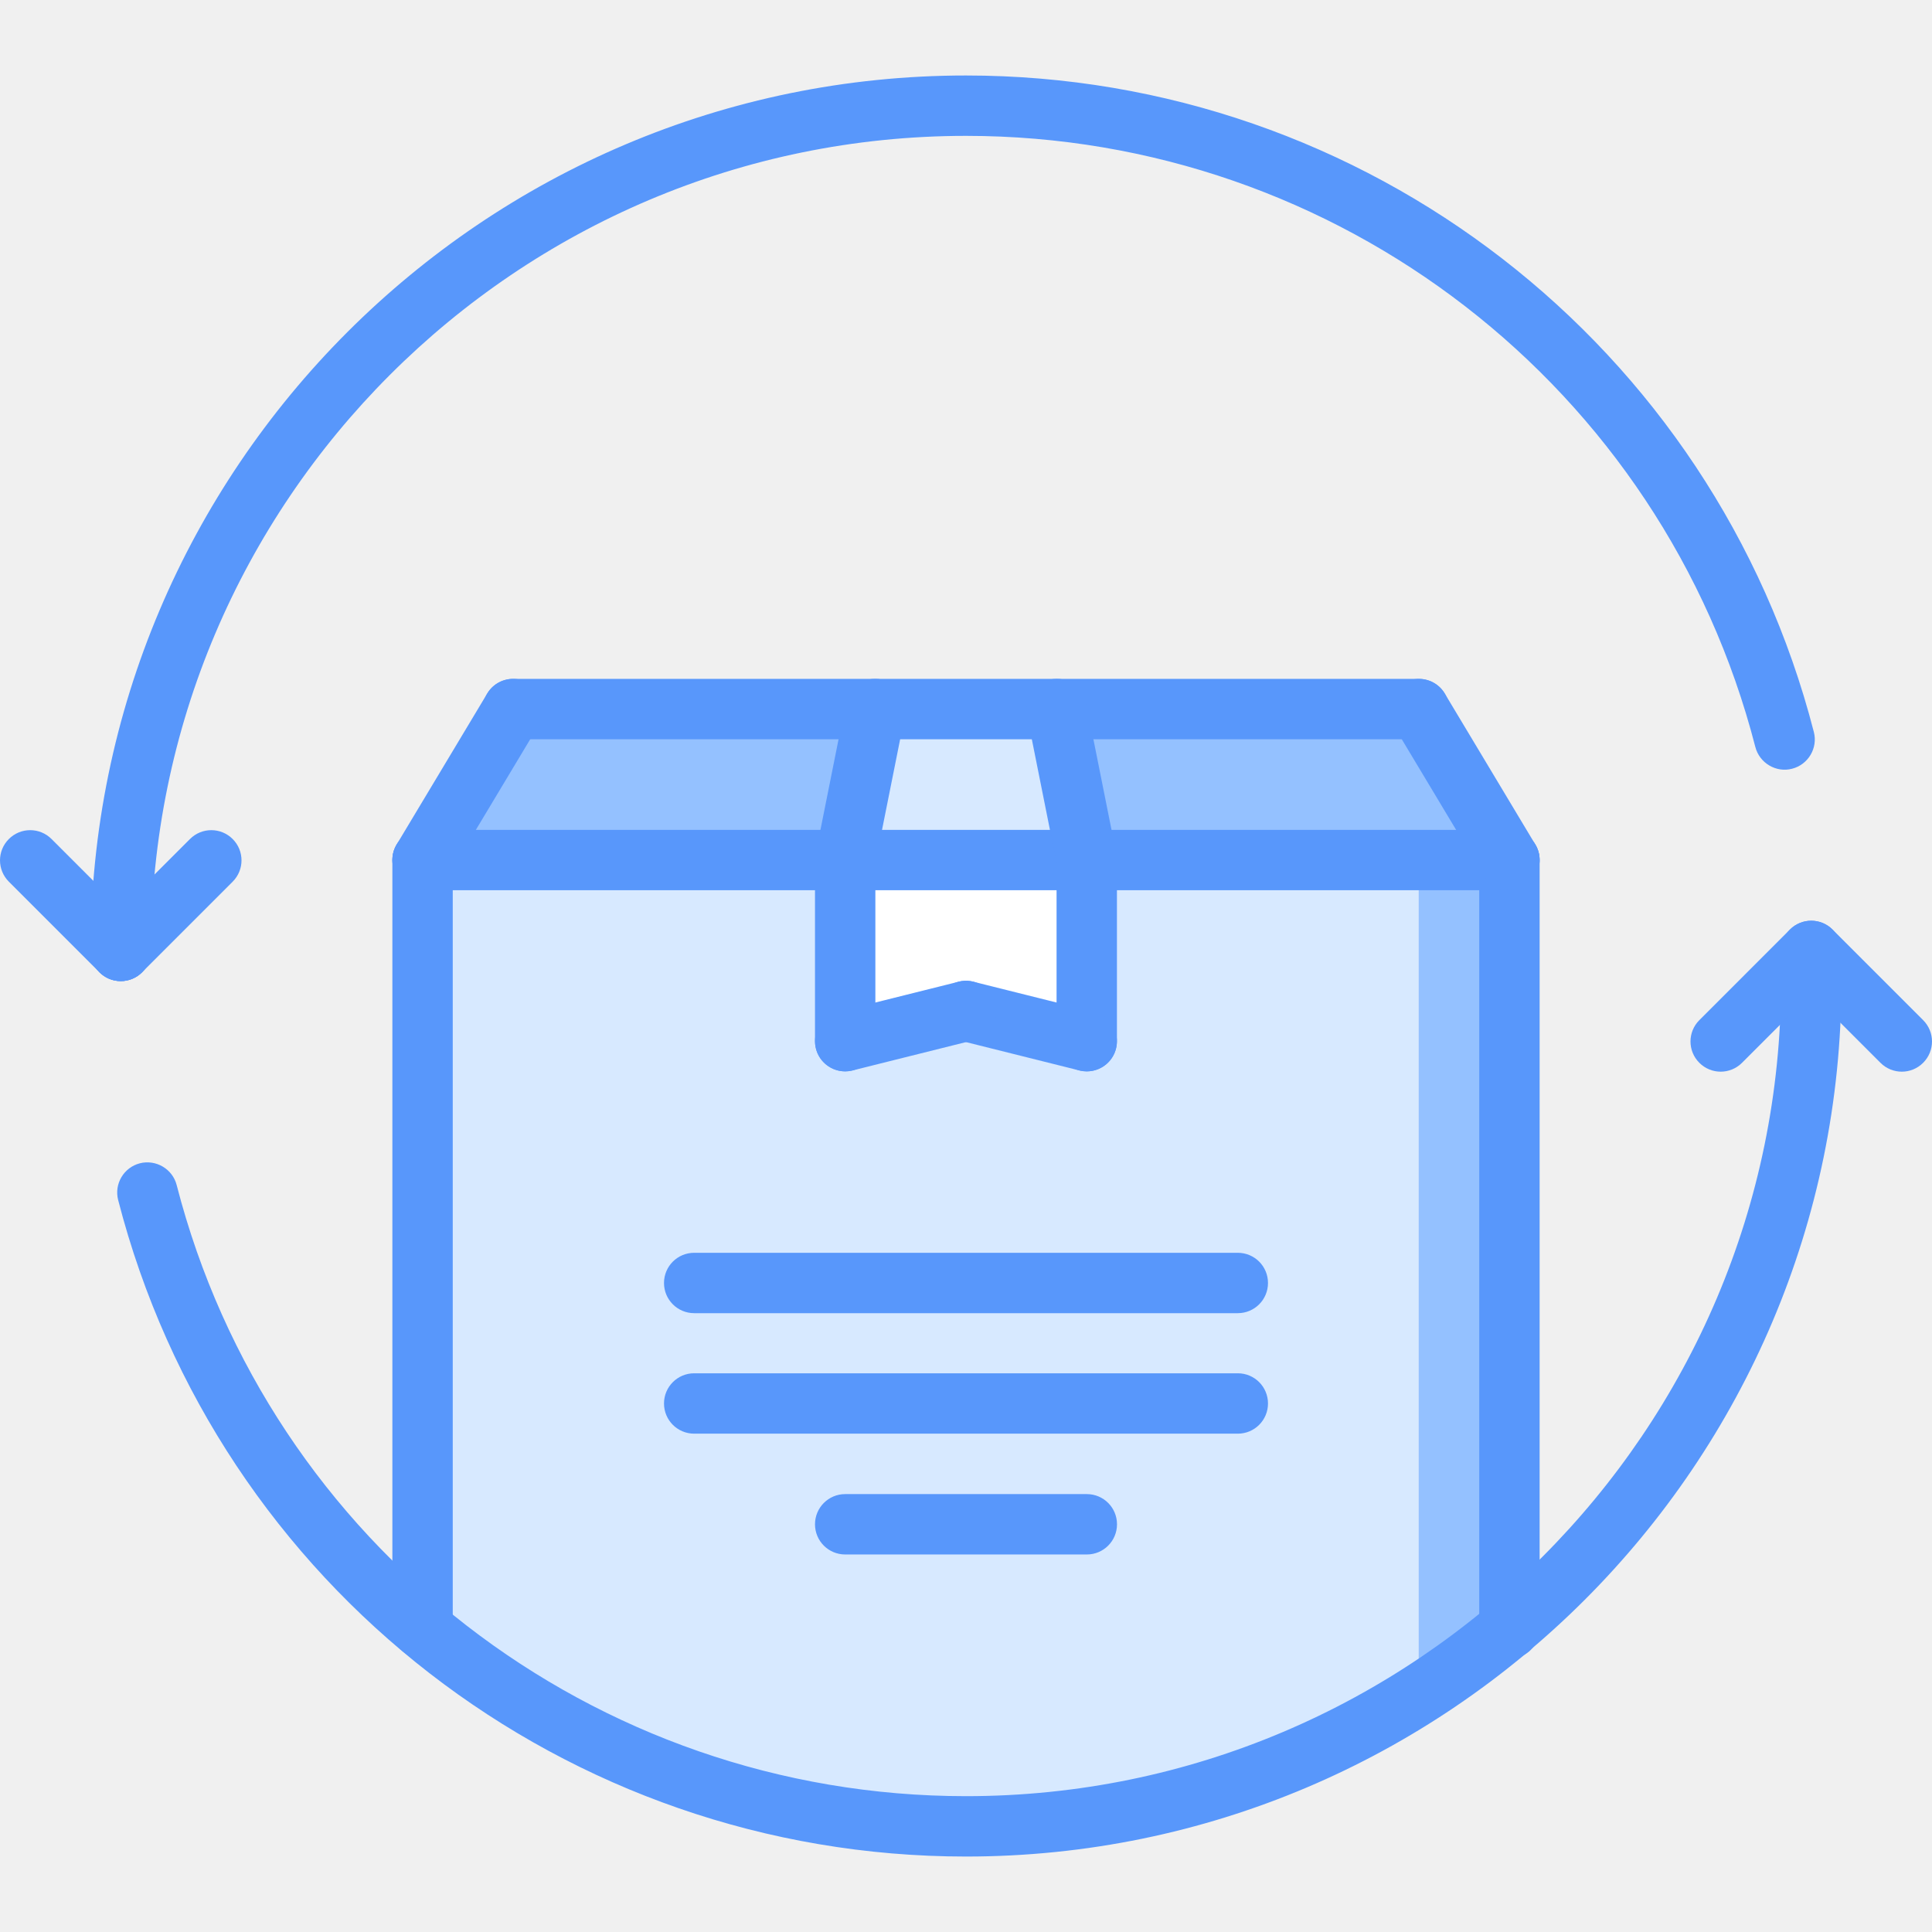
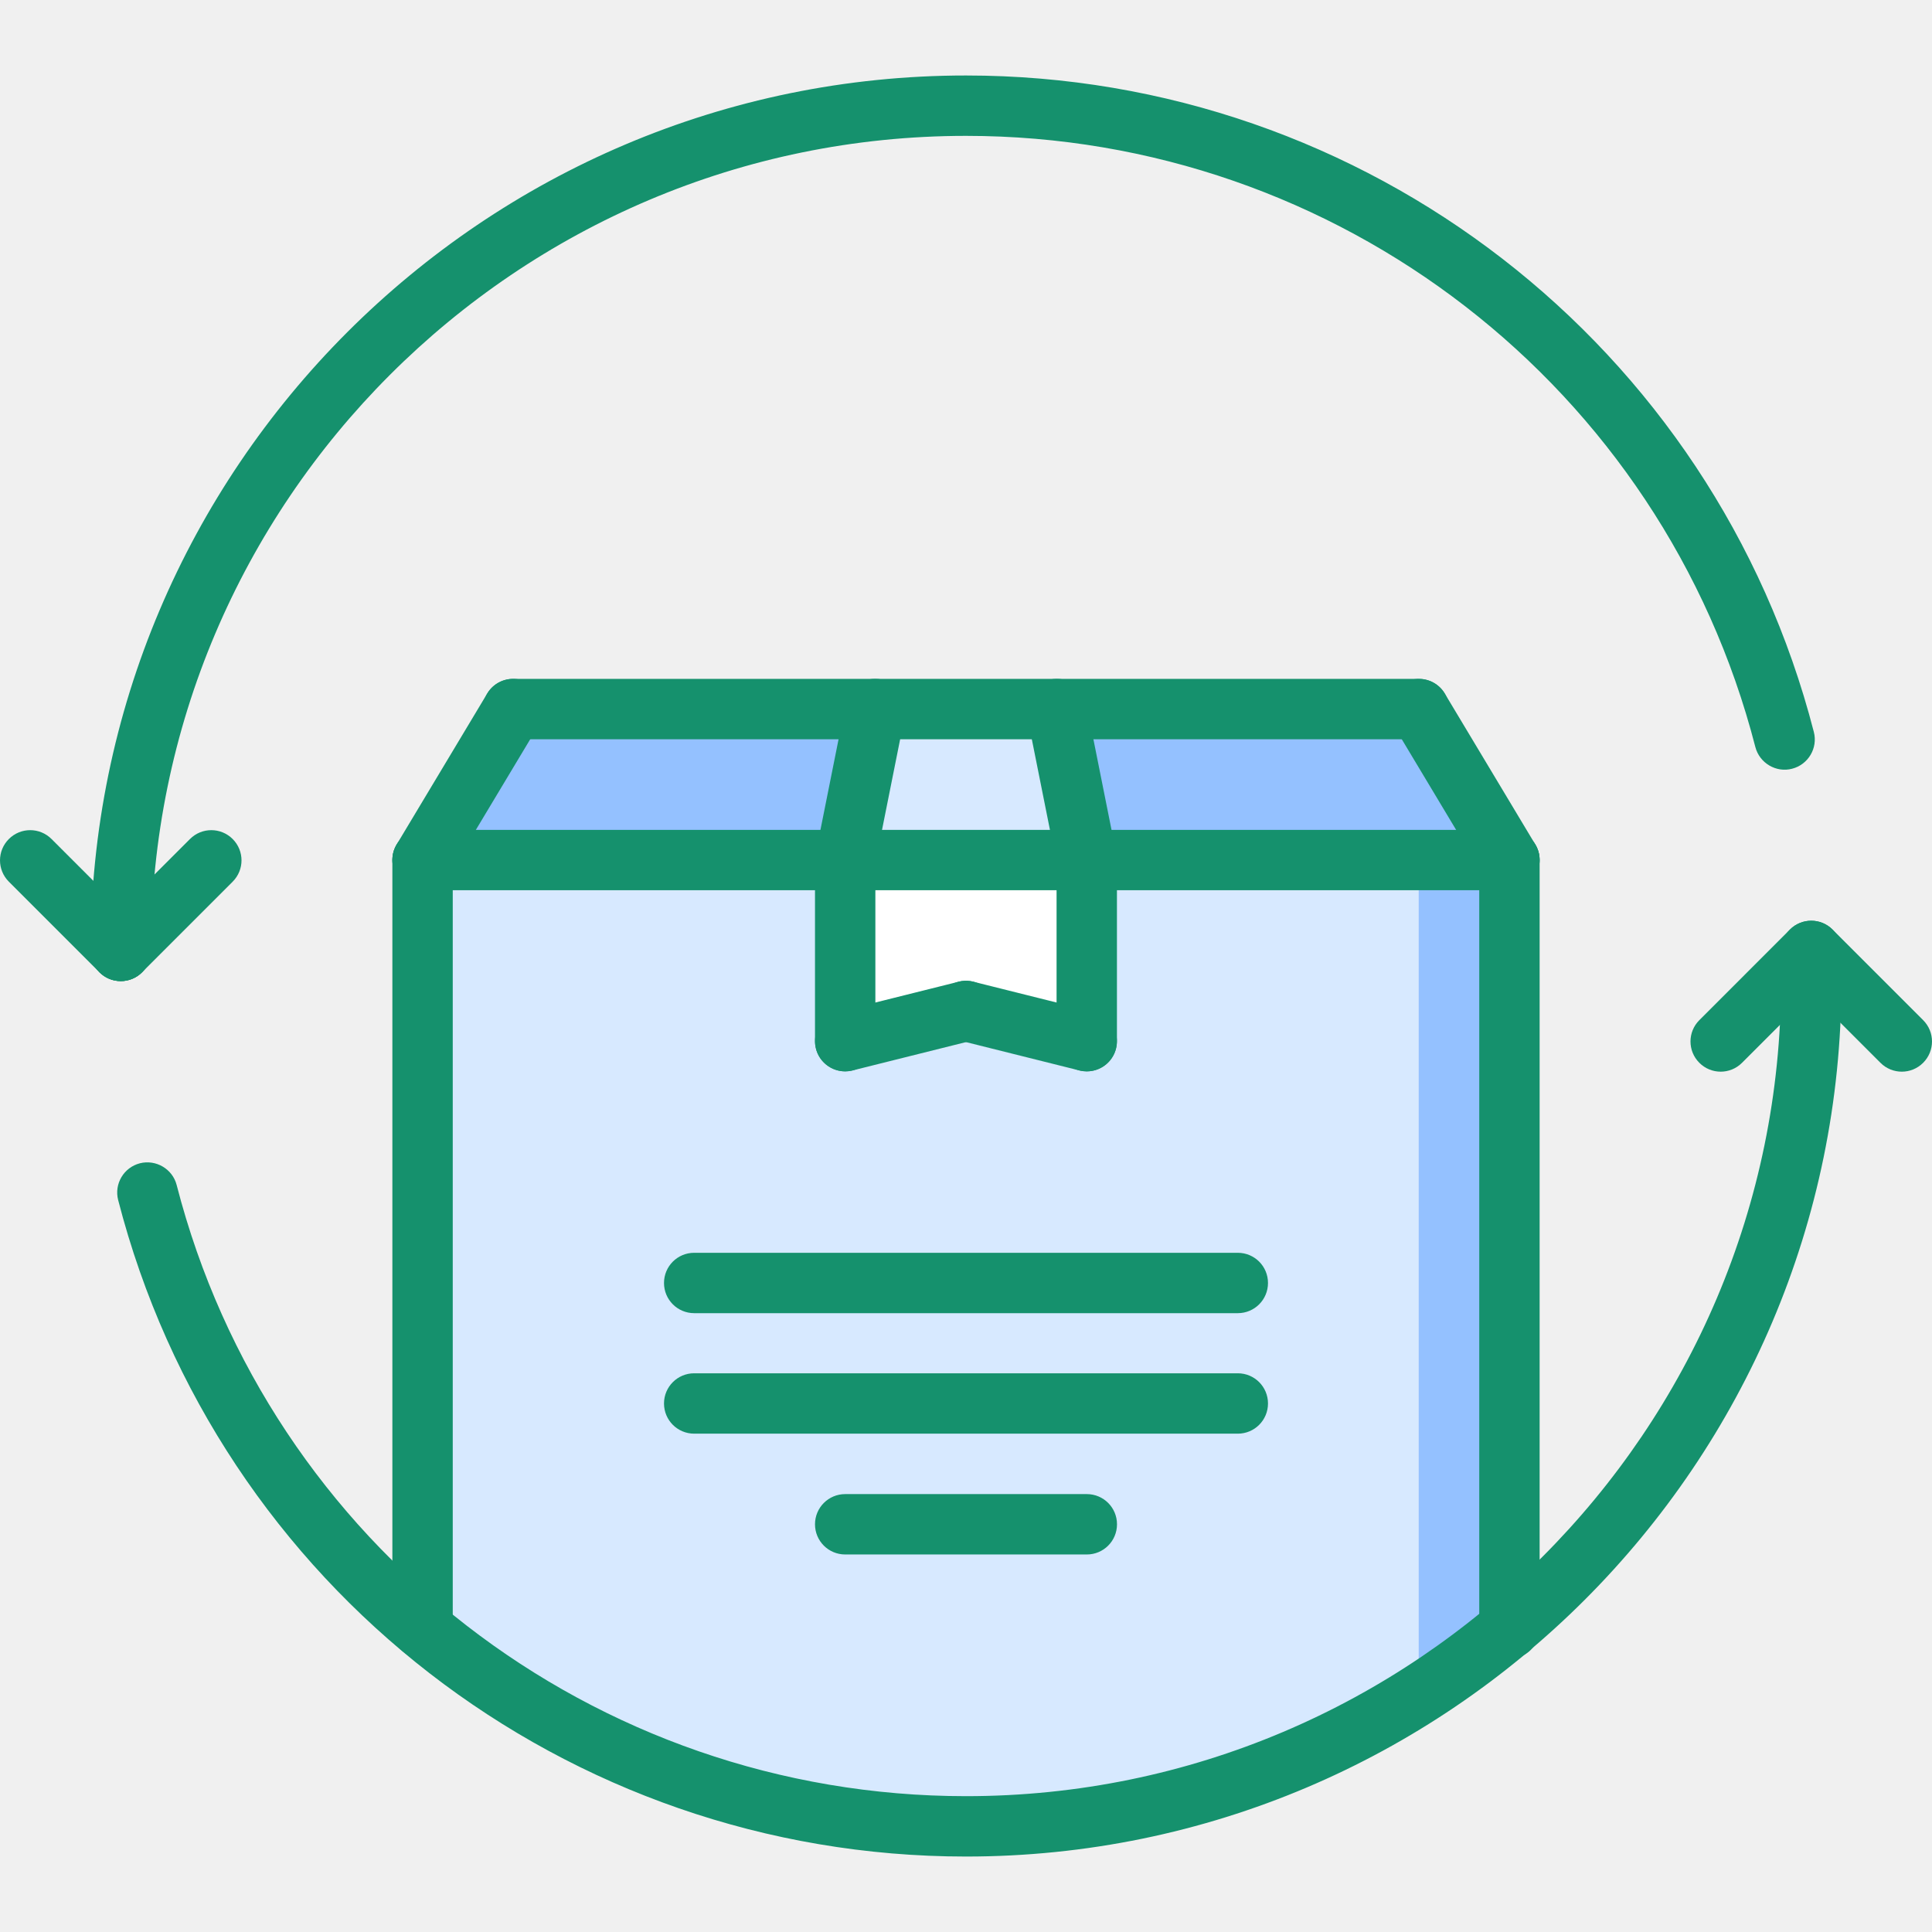
<svg xmlns="http://www.w3.org/2000/svg" height="512pt" viewBox="0 -20 512.004 512" width="512pt">
  <path d="m232.004 167.906-8 40h-112l24-40zm0 0" fill="#94c1ff" />
  <path d="m280.004 167.906 8 40h-64l8-40zm0 0" fill="#d7e9ff" />
  <path d="m376.004 167.906 24 40h-112l-8-40zm0 0" fill="#94c1ff" />
  <path d="m288.004 207.906v48l-32-8-32 8v-48zm0 0" fill="#fff" />
  <path d="m400.004 207.906v203.68c-38.961 32.641-89.203 52.398-144 52.398-54.801 0-105.043-19.68-144-52.398v-203.68h112v48l32-8 32 8v-48zm0 0" fill="#d7e9ff" />
  <path d="m375.977 207.906v221.223c8.402-5.336 16.434-11.184 24.027-17.543v-203.68zm0 0" fill="#94c1ff" />
-   <g fill="#5897fb">
+   <g fill="#15916D">
    <path d="m256.004 472.004c-105.914 0-198.305-71.539-224.691-173.977-1.102-4.273 1.48-8.641 5.762-9.746 4.238-1.07 8.641 1.48 9.742 5.762 24.555 95.359 110.578 161.961 209.188 161.961 119.102 0 216-96.898 216-216 0-4.426 3.574-8 8-8 4.422 0 8 3.574 8 8 0 127.918-104.082 232-232 232zm0 0" />
    <path d="m32.004 240.004c-4.426 0-8-3.578-8-8 0-127.922 104.078-232 232-232 105.91 0 198.301 71.535 224.688 173.973 1.102 4.273-1.48 8.641-5.762 9.746-4.215 1.113-8.633-1.48-9.742-5.762-24.555-95.359-110.578-161.957-209.184-161.957-119.105 0-216 96.895-216 216 0 4.422-3.578 8-8 8zm0 0" />
    <path d="m32.004 240.004c-2.051 0-4.098-.785-5.656-2.348l-24-24c-3.129-3.125-3.129-8.184 0-11.309 3.125-3.129 8.184-3.129 11.309 0l24 24c3.129 3.125 3.129 8.184 0 11.309-1.559 1.562-3.605 2.348-5.652 2.348zm0 0" />
    <path d="m32.004 240.004c-2.051 0-4.098-.785-5.656-2.348-3.129-3.125-3.129-8.184 0-11.309l24-24c3.125-3.129 8.184-3.129 11.309 0 3.129 3.125 3.129 8.184 0 11.309l-24 24c-1.559 1.562-3.605 2.348-5.652 2.348zm0 0" />
    <path d="m504.004 264.004c-2.051 0-4.098-.785-5.656-2.348l-24-24c-3.129-3.125-3.129-8.184 0-11.309 3.125-3.129 8.184-3.129 11.309 0l24 24c3.129 3.125 3.129 8.184 0 11.309-1.559 1.562-3.605 2.348-5.652 2.348zm0 0" />
    <path d="m456.004 264.004c-2.051 0-4.098-.785-5.656-2.348-3.129-3.125-3.129-8.184 0-11.309l24-24c3.125-3.129 8.184-3.129 11.309 0 3.129 3.125 3.129 8.184 0 11.309l-24 24c-1.559 1.562-3.605 2.348-5.652 2.348zm0 0" />
    <path d="m111.984 419.562c-4.422 0-8-3.578-8-8v-203.641c0-4.426 3.578-8 8-8 4.426 0 8 3.574 8 8v203.641c0 4.422-3.574 8-8 8zm0 0" />
    <path d="m400.02 419.578c-4.426 0-8-3.574-8-8v-203.656c0-4.426 3.574-8 8-8 4.422 0 8 3.574 8 8v203.656c0 4.426-3.578 8-8 8zm0 0" />
    <path d="m400.02 215.922h-288.035c-4.422 0-8-3.574-8-8s3.578-8 8-8h288.035c4.422 0 8 3.574 8 8s-3.578 8-8 8zm0 0" />
    <path d="m111.977 215.922c-1.398 0-2.824-.367-4.109-1.145-3.793-2.27-5.016-7.184-2.746-10.977l24-40.016c2.266-3.781 7.176-5.016 10.977-2.742 3.793 2.27 5.016 7.184 2.746 10.977l-24 40.016c-1.496 2.504-4.145 3.887-6.867 3.887zm0 0" />
    <path d="m400.027 215.922c-2.723 0-5.371-1.383-6.867-3.879l-24-40.016c-2.27-3.793-1.047-8.707 2.746-10.977 3.793-2.273 8.703-1.039 10.977 2.742l24 40.016c2.27 3.793 1.047 8.707-2.746 10.977-1.293.77-2.711 1.137-4.109 1.137zm0 0" />
    <path d="m376.02 175.906h-240.035c-4.422 0-8-3.578-8-8 0-4.426 3.578-8 8-8h240.035c4.422 0 8 3.574 8 8 0 4.422-3.578 8-8 8zm0 0" />
    <path d="m223.992 215.922c-.512 0-1.047-.047-1.574-.16-4.328-.863-7.145-5.078-6.273-9.414l8-40.02c.859-4.324 5.035-7.176 9.418-6.27 4.328.863 7.145 5.078 6.273 9.414l-8 40.016c-.762 3.809-4.105 6.434-7.844 6.434zm0 0" />
    <path d="m287.992 215.922c-3.734 0-7.078-2.625-7.832-6.434l-8-40.016c-.863-4.336 1.945-8.543 6.273-9.414 4.391-.898 8.551 1.945 9.418 6.27l8 40.02c.863 4.336-1.945 8.543-6.273 9.414-.535.113-1.07.16-1.586.16zm0 0" />
    <path d="m223.984 263.922c-4.422 0-8-3.574-8-8v-48c0-4.426 3.578-8 8-8 4.426 0 8 3.574 8 8v48c0 4.426-3.574 8-8 8zm0 0" />
    <path d="m288.004 263.922c-4.426 0-8-3.574-8-8v-48c0-4.426 3.574-8 8-8 4.422 0 8 3.574 8 8v48c0 4.426-3.578 8-8 8zm0 0" />
    <path d="m288.012 263.922c-.641 0-1.297-.078-1.945-.238l-32-8c-4.289-1.074-6.895-5.418-5.824-9.699 1.062-4.293 5.398-6.91 9.695-5.824l32 8c4.289 1.074 6.898 5.418 5.824 9.699-.91 3.648-4.168 6.062-7.75 6.062zm0 0" />
    <path d="m223.977 263.922c-3.582 0-6.84-2.426-7.75-6.062-1.082-4.281 1.527-8.625 5.824-9.699l32.016-8c4.273-1.094 8.625 1.531 9.695 5.824 1.082 4.281-1.527 8.625-5.824 9.699l-32.016 8c-.648.16-1.305.238-1.945.238zm0 0" />
    <path d="m328.035 359.938h-144.066c-4.422 0-8-3.574-8-8 0-4.422 3.578-8 8-8h144.066c4.422 0 8 3.578 8 8 0 4.426-3.578 8-8 8zm0 0" />
    <path d="m328.035 328.004h-144.066c-4.422 0-8-3.578-8-8 0-4.426 3.578-8 8-8h144.066c4.422 0 8 3.574 8 8 0 4.422-3.578 8-8 8zm0 0" />
    <path d="m288.02 391.953h-64.035c-4.422 0-8-3.574-8-8 0-4.422 3.578-8 8-8h64.035c4.422 0 8 3.578 8 8 0 4.426-3.578 8-8 8zm0 0" />
  </g>
</svg>
